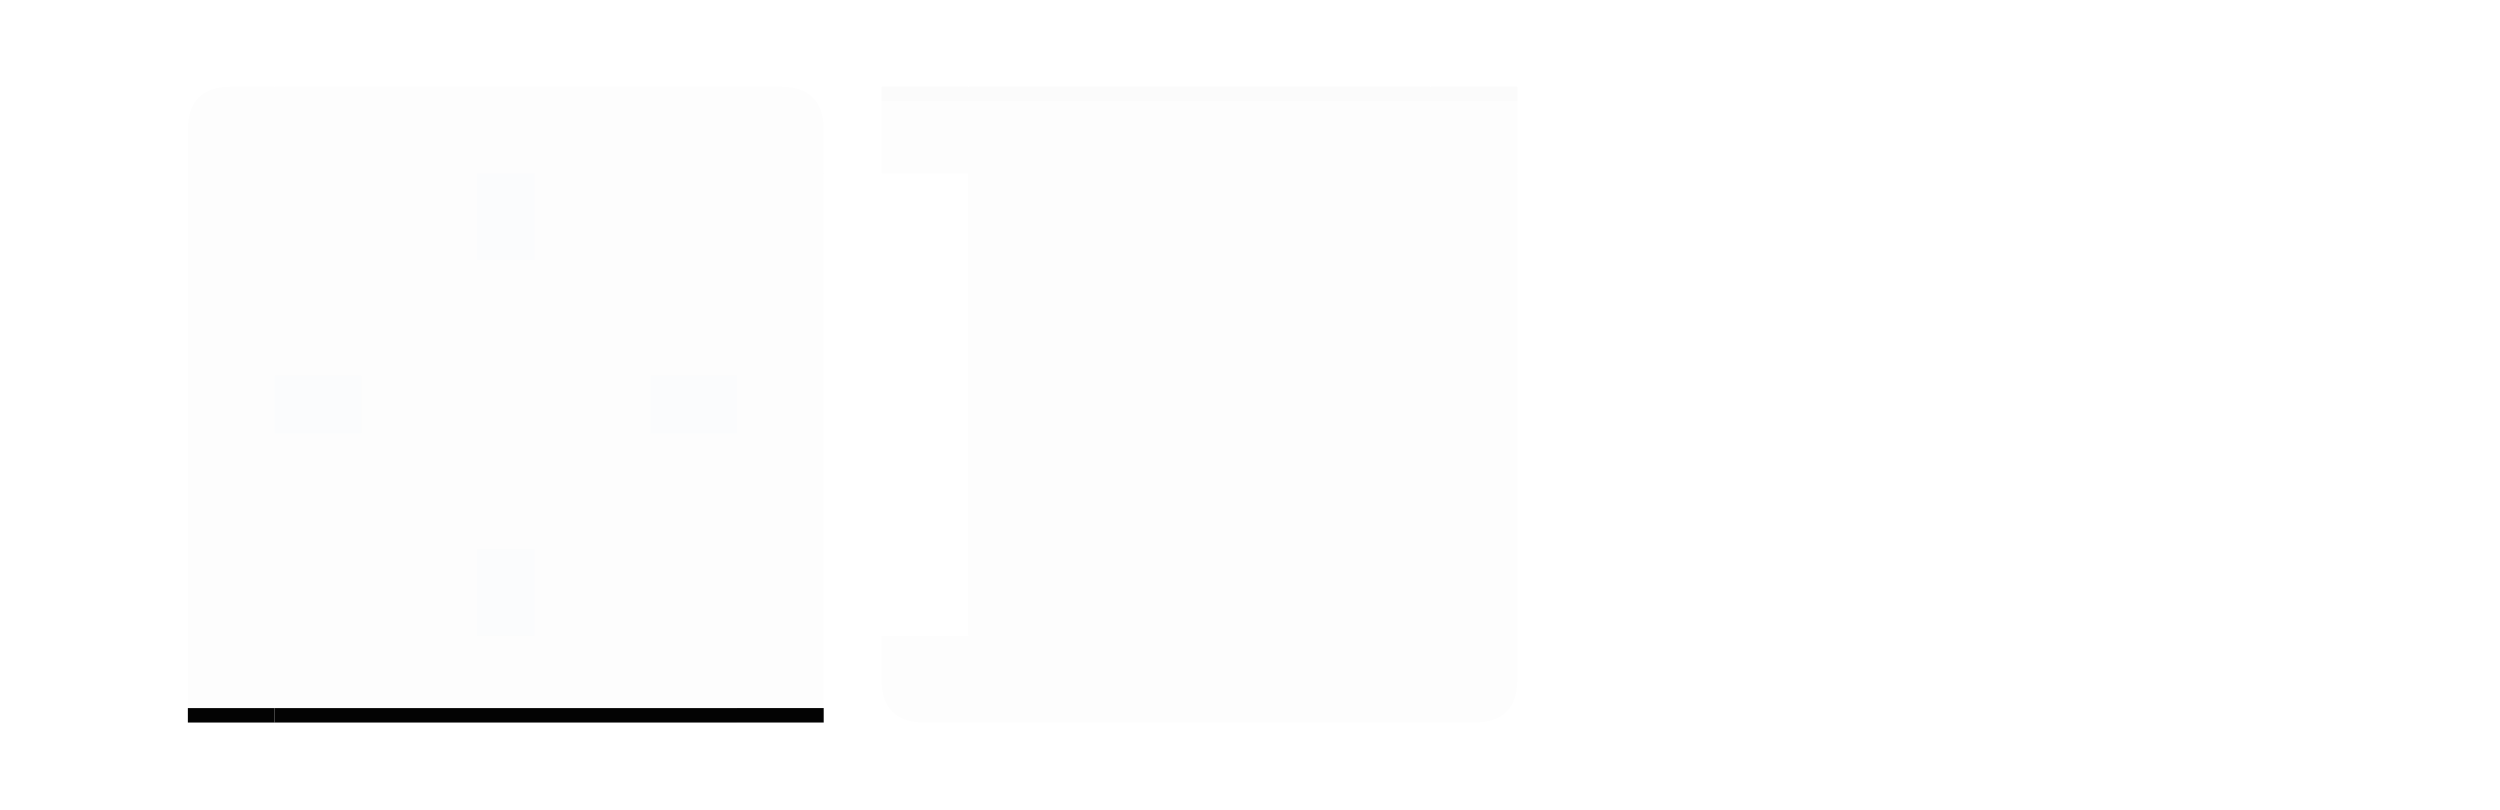
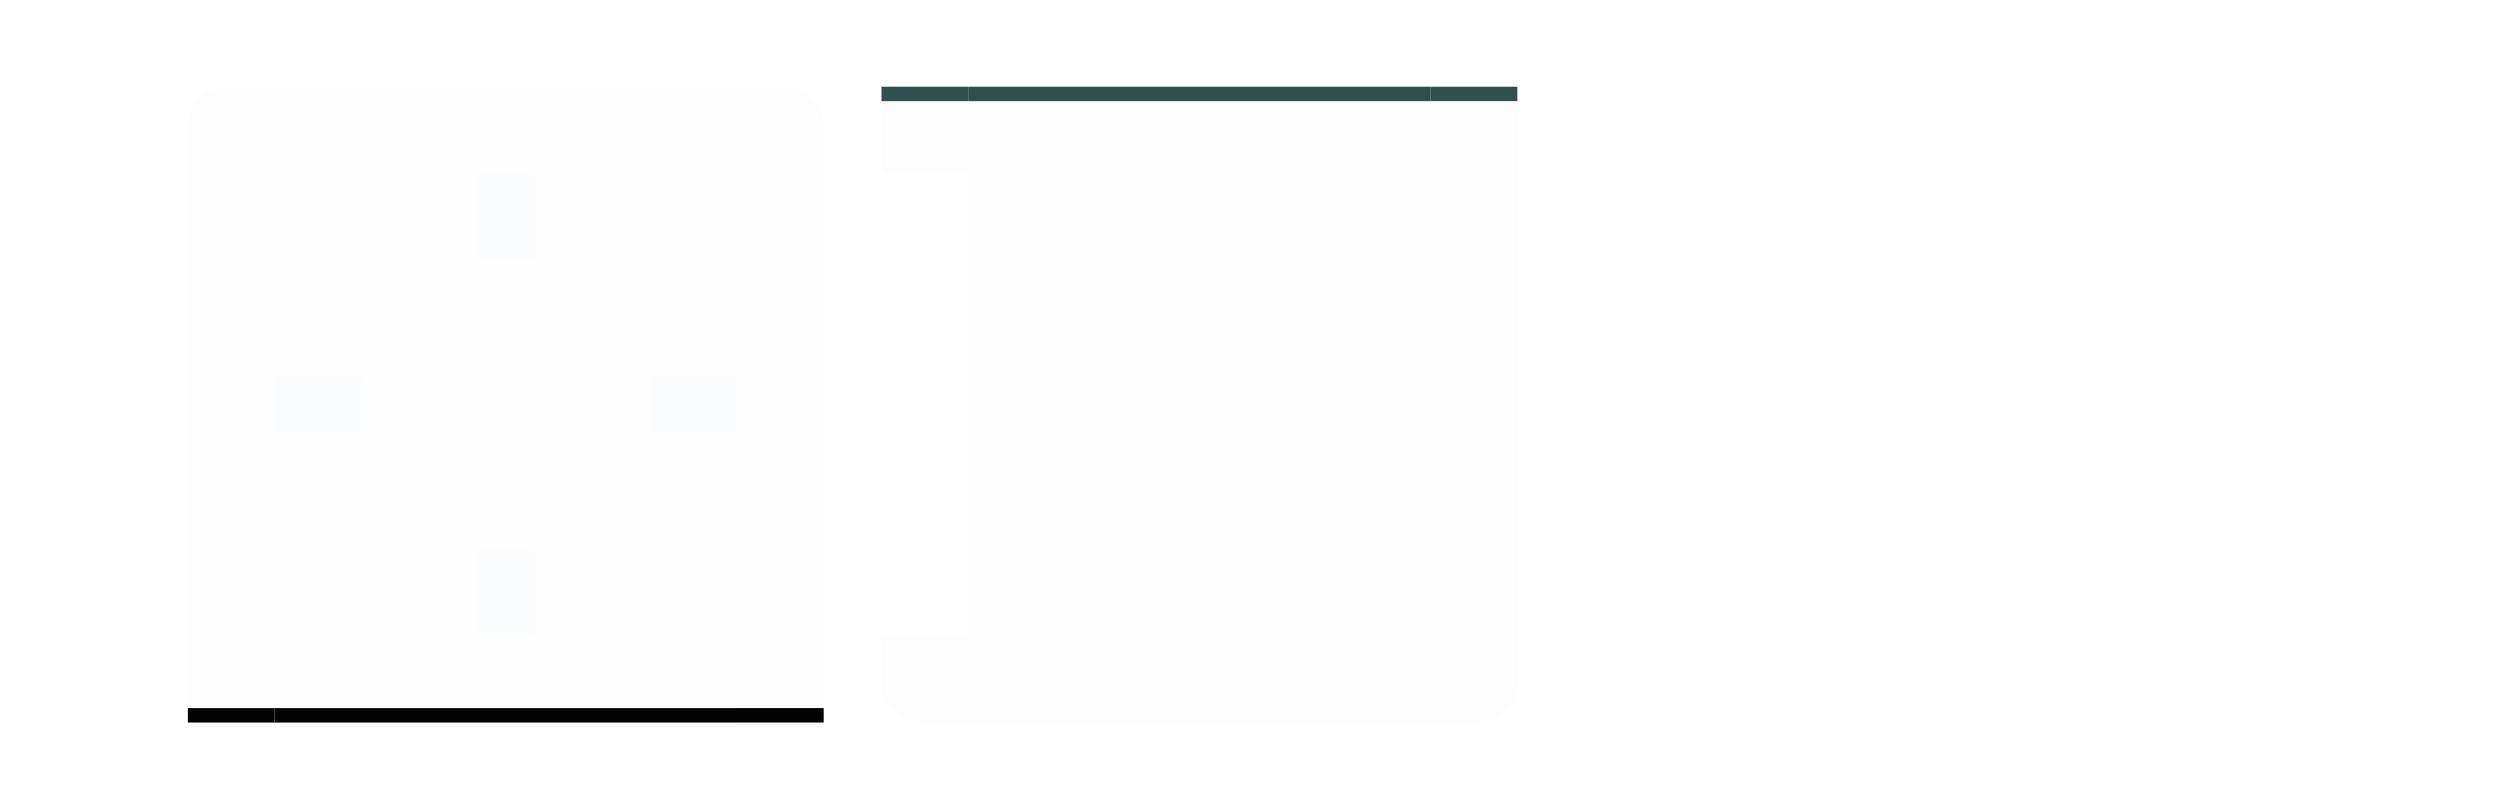
<svg xmlns="http://www.w3.org/2000/svg" version="1.1" viewBox="0 0 173 56" id="svg2">
  <defs id="defs41" />
  <style type="text/css" id="current-color-scheme" />
  <path style="fill:#030303;fill-opacity:1;opacity:0.01" opacity=".6" d="m-7-7h5v5h-5z" id="hint-stretch-borders" />
  <path style="color:#eff0f1;opacity:0.01;fill:#151928;fill-opacity:1" d="M 19,12 H 51 V 44 H 19 Z" class="ColorScheme-Background" id="header-center" />
  <path style="color:#eff0f1;opacity:0.01;fill:#151928;fill-opacity:1" d="m 51,12 h 6 v 32 h -6 z" class="ColorScheme-Background" id="header-right" />
  <path style="color:#eff0f1;opacity:0.01;fill:#151928;fill-opacity:1" d="M 19,12 V 6 h 32 v 6 z" class="ColorScheme-Background" id="header-top" />
  <g id="header-bottom">
    <path style="color:#eff0f1;opacity:0.01;fill:#151928;fill-opacity:1" d="m 51,44 v 6 H 19 v -6 z" class="ColorScheme-Background" id="rect3152" />
    <path style="color:#232629;opacity:1;fill:#030303;fill-opacity:1" d="m 51,49 v 1 H 19 v -1 z" class="ColorScheme-Text" id="rect3154" />
  </g>
  <path style="color:#eff0f1;opacity:0.01;fill:#151928;fill-opacity:1" d="M 19,44 H 13 V 12 h 6 z" class="ColorScheme-Background" id="header-left" />
  <g id="header-bottomright">
    <path style="color:#eff0f1;opacity:0.01;fill:#151928;fill-opacity:1" d="m 57,44 h -6 v 6 h 6 v -5 z" class="ColorScheme-Background" id="path3176" />
    <path style="color:#232629;opacity:1;fill:#030303;fill-opacity:1;fill-rule:evenodd" d="m 57,49 h -6 v 1 h 6 c 0,-1 -2e-5,0 0,-1 z" class="ColorScheme-Text" id="path3178" />
  </g>
  <g id="header-bottomleft">
    <path style="color:#eff0f1;opacity:0.01;fill:#151928;fill-opacity:1" d="m 19,50 v -6 h -6 v 6 c 6,4e-5 0,0 4,0 h 1 z" class="ColorScheme-Background" id="path3182" />
    <path style="color:#232629;opacity:1;fill:#030303;fill-opacity:1;fill-rule:evenodd" d="m 19,50 v -1 h -4 l -2,-2e-5 v 1 L 15,50 h 1 z" class="ColorScheme-Text" id="path3184" />
  </g>
  <path style="color:#eff0f1;opacity:0.01;fill:#151928;fill-opacity:1" d="m 16,6 c -2,0 -3,1 -3,3 v 3 h 6 V 6 h -1 1 z" class="ColorScheme-Background" id="header-topleft" />
  <path style="color:#eff0f1;opacity:0.01;fill:#151928;fill-opacity:1" d="m 51,6 v 6 h 6 V 9 C 57,7 56,6 54,6 h -2 z" class="ColorScheme-Background" id="header-topright" />
  <path style="color:#eff0f1;opacity:0.01;fill:#151928;fill-opacity:1" d="M 67,44 H 99 V 12 H 67 Z" class="ColorScheme-Background" id="footer-center" />
  <path style="color:#eff0f1;opacity:0.01;fill:#151928;fill-opacity:1" d="m 99,44 h 6 V 12 h -6 z" class="ColorScheme-Background" id="footer-right" />
  <path style="color:#eff0f1;opacity:0.01;fill:#151928;fill-opacity:1" d="m 67,44 v 6 h 32 v -6 z" class="ColorScheme-Background" id="footer-bottom" />
  <g id="footer-top">
    <path style="color:#eff0f1;opacity:0.01;fill:#151928;fill-opacity:1" d="M 99,12 V 6 H 67 v 6 z" class="ColorScheme-Background" id="rect3152-0" />
-     <path style="color:#232629;opacity:0.01;fill:#030303;fill-opacity:1" d="m 99,7 v -1 H 67 v 1 z" class="ColorScheme-Text" id="rect3154-9" />
+     <path style="color:#232629;opacity:1;fill:#30504f;fill-opacity:1" d="m 99,7 v -1 H 67 v 1 z" class="ColorScheme-Text" id="rect3154-9" />
  </g>
  <path style="color:#eff0f1;opacity:0;fill:#151928;fill-opacity:1" d="m 67,12 h -6 v 32 h 6 z" class="ColorScheme-Background" id="footer-left" />
  <g id="footer-topright">
    <path style="color:#eff0f1;opacity:0.01;fill:#151928;fill-opacity:1" d="M 105,12 H 99 V 6 h 6 v 5 z" class="ColorScheme-Background" id="path3176-6" />
-     <path style="color:#232629;opacity:0.01;fill:#030303;fill-opacity:1;fill-rule:evenodd" d="M 105,7 H 99 V 6 h 6 c 0,1 -2e-5,0 0,1 z" class="ColorScheme-Text" id="path3178-2" />
+     <path style="color:#232629;opacity:1;fill:#30504f;fill-opacity:1;fill-rule:evenodd" d="M 105,7 H 99 V 6 h 6 c 0,1 -2e-5,0 0,1 z" class="ColorScheme-Text" id="path3178-2" />
  </g>
  <g id="footer-topleft">
    <path style="color:#eff0f1;opacity:0.01;fill:#151928;fill-opacity:1;stroke-width:1" d="m 67,6 v 6 H 61 V 6 c 6,-4e-5 0,0 4,0 h 1 z" class="ColorScheme-Background" id="path3182-1" />
-     <path style="color:#232629;opacity:0.01;fill:#030303;fill-opacity:1;fill-rule:evenodd" d="m 67,6 v 1 h -4 l -2,2e-5 v -1 l 2,-2e-5 h 1 z" class="ColorScheme-Text" id="path3184-8" />
+     <path style="color:#232629;opacity:1;fill:#30504f;fill-opacity:1;fill-rule:evenodd" d="m 67,6 v 1 h -4 l -2,2e-5 v -1 l 2,-2e-5 h 1 z" class="ColorScheme-Text" id="path3184-8" />
  </g>
  <path style="color:#eff0f1;opacity:0.01;fill:#151928;fill-opacity:1" d="m 64,50 c -2,0 -3,-1 -3,-3 v -3 h 6 v 6 h -1 1 z" class="ColorScheme-Background" id="footer-bottomleft" />
  <path style="color:#eff0f1;opacity:0.01;fill:#151928;fill-opacity:1" d="m 99,50 v -6 h 6 v 3 c 0,2 -1,3 -3,3 h -2 z" class="ColorScheme-Background" id="footer-bottomright" />
  <path style="fill:#0055d4;fill-opacity:1;stroke-width:1;opacity:0.01" d="m 33,12 h 4 v 6 h -4 z" id="hint-top-margin" />
  <path style="fill:#0055d4;fill-opacity:1;opacity:0.01" d="m 33,38 h 4 v 6 h -4 z" id="hint-bottom-margin" />
  <path style="fill:#00bcd4;fill-opacity:1;opacity:0.01" d="m 51,26 v 4 h -6 v -4 z" id="hint-right-margin" />
  <path style="fill:#00bcd4;fill-opacity:1;stroke-width:1;opacity:0.01" d="m 25,26 v 4 h -6 v -4 z" id="hint-left-margin" />
</svg>
